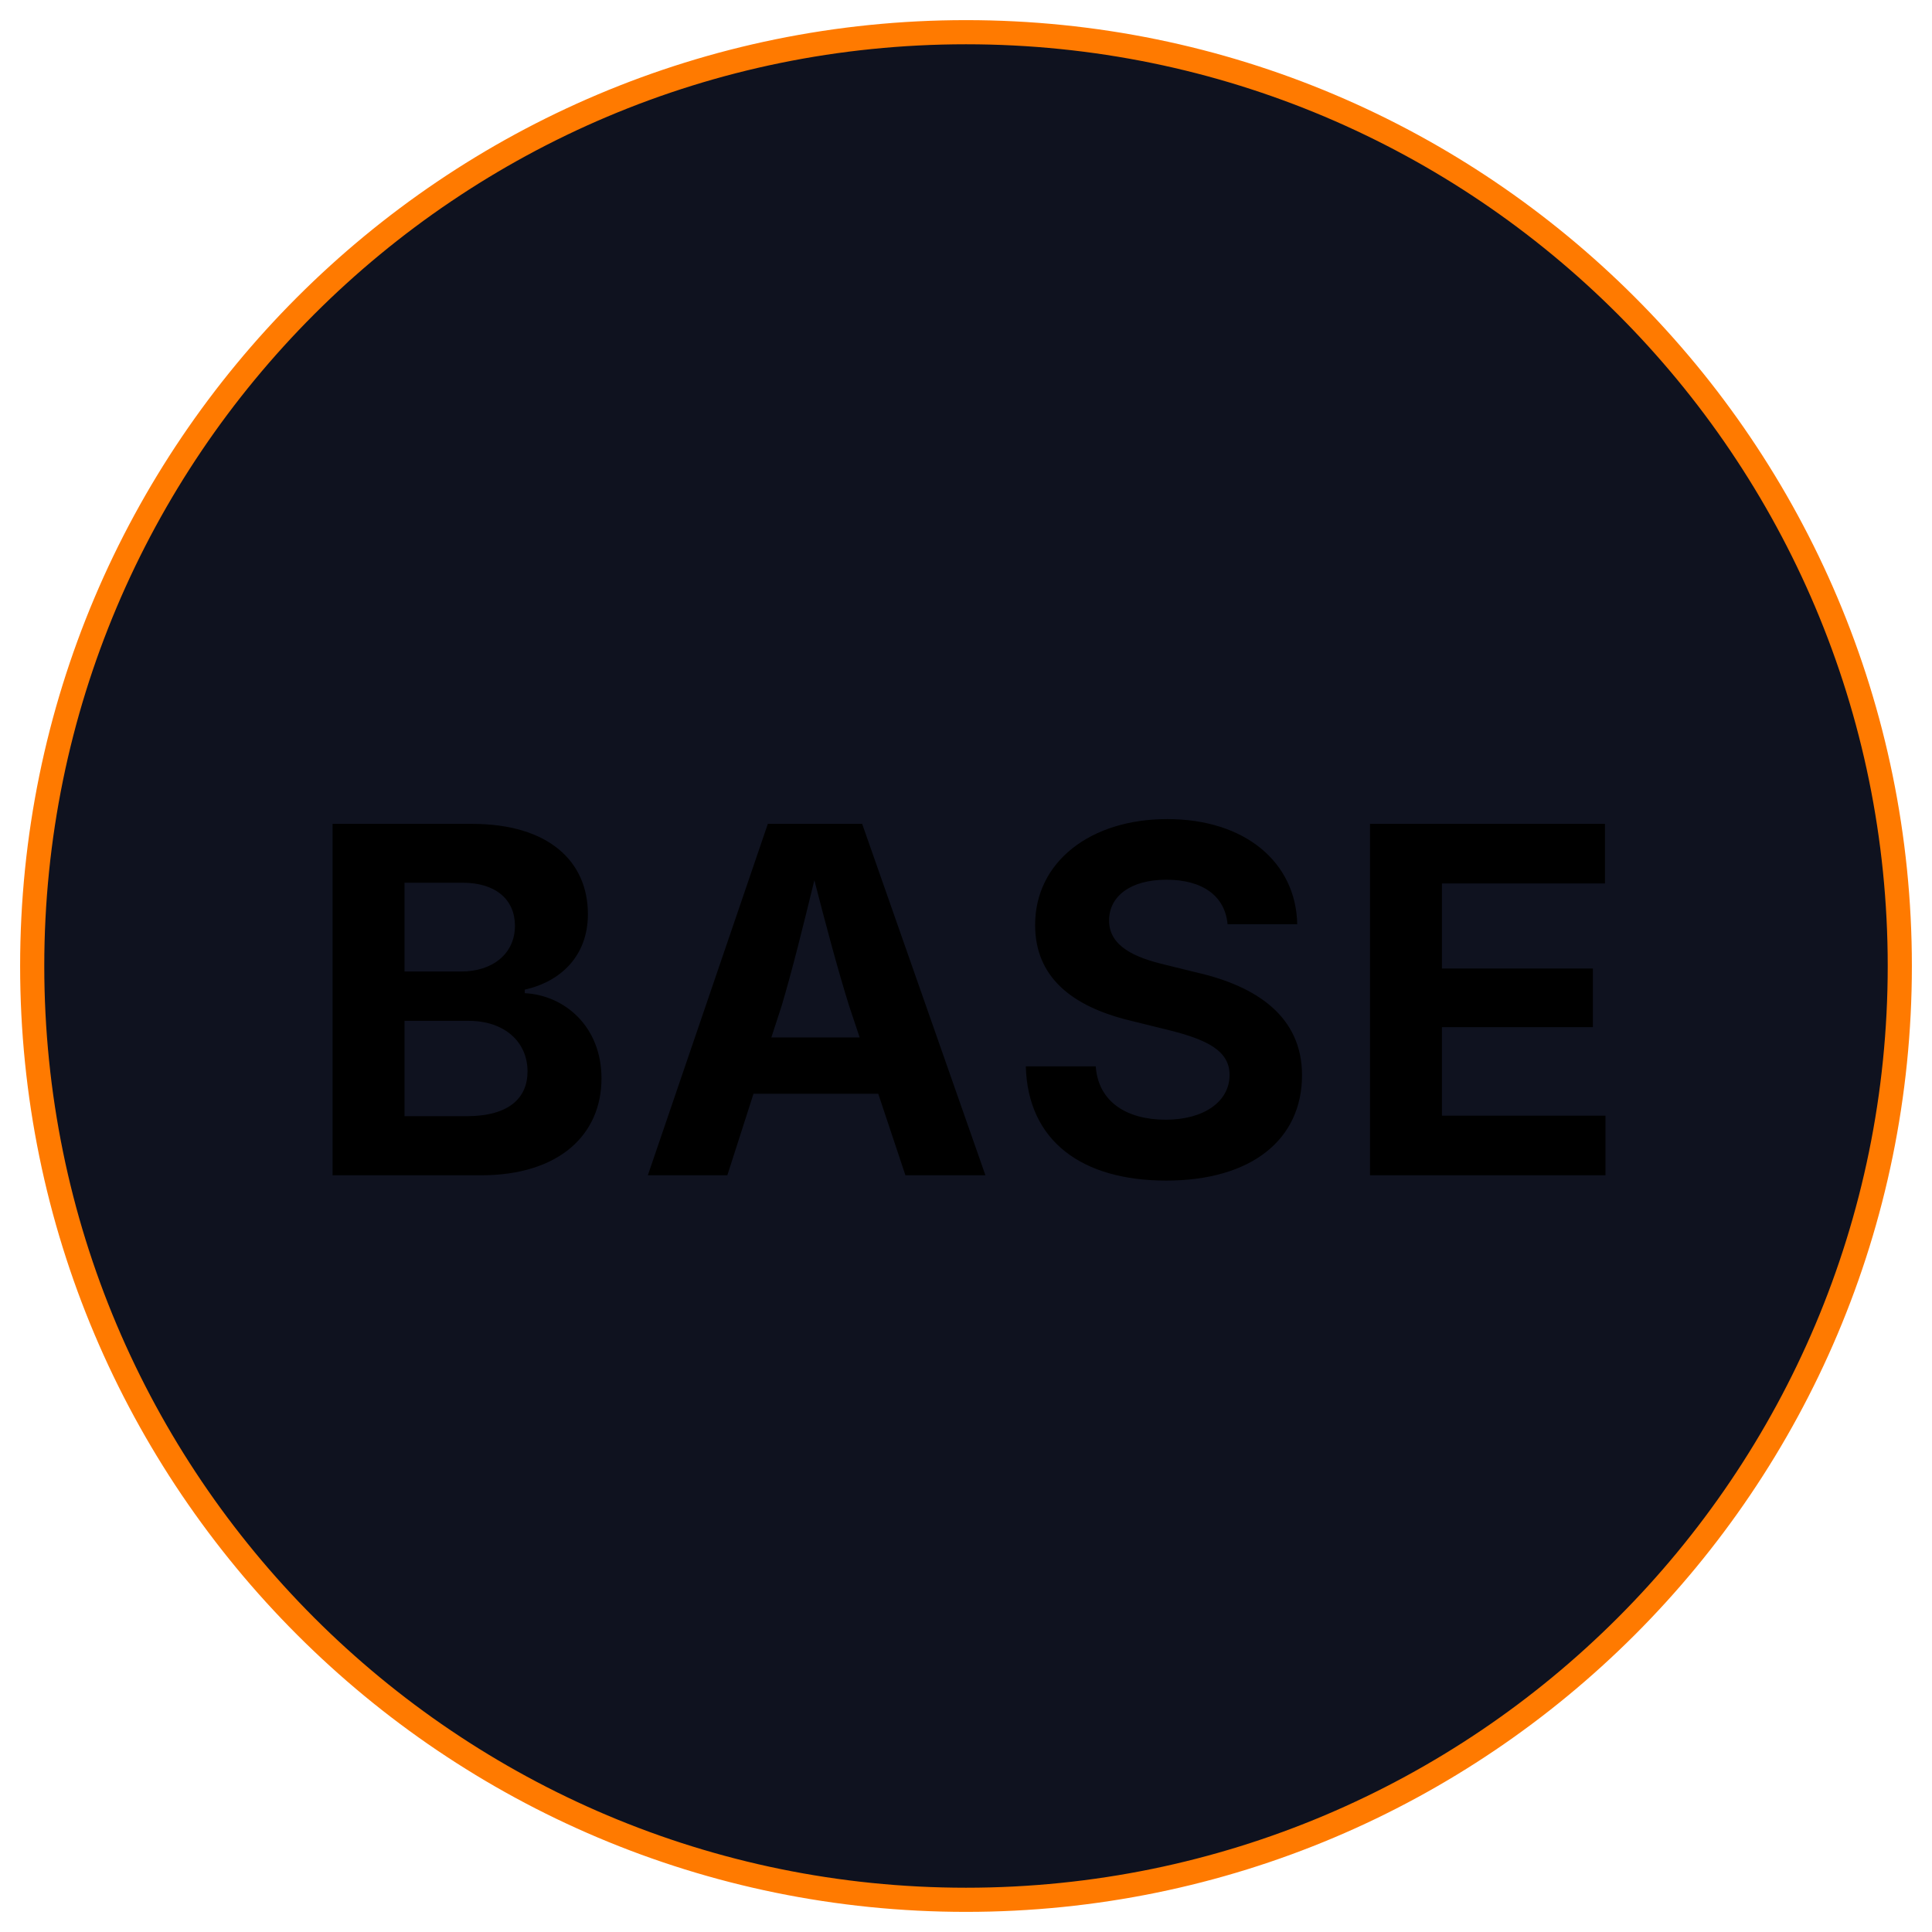
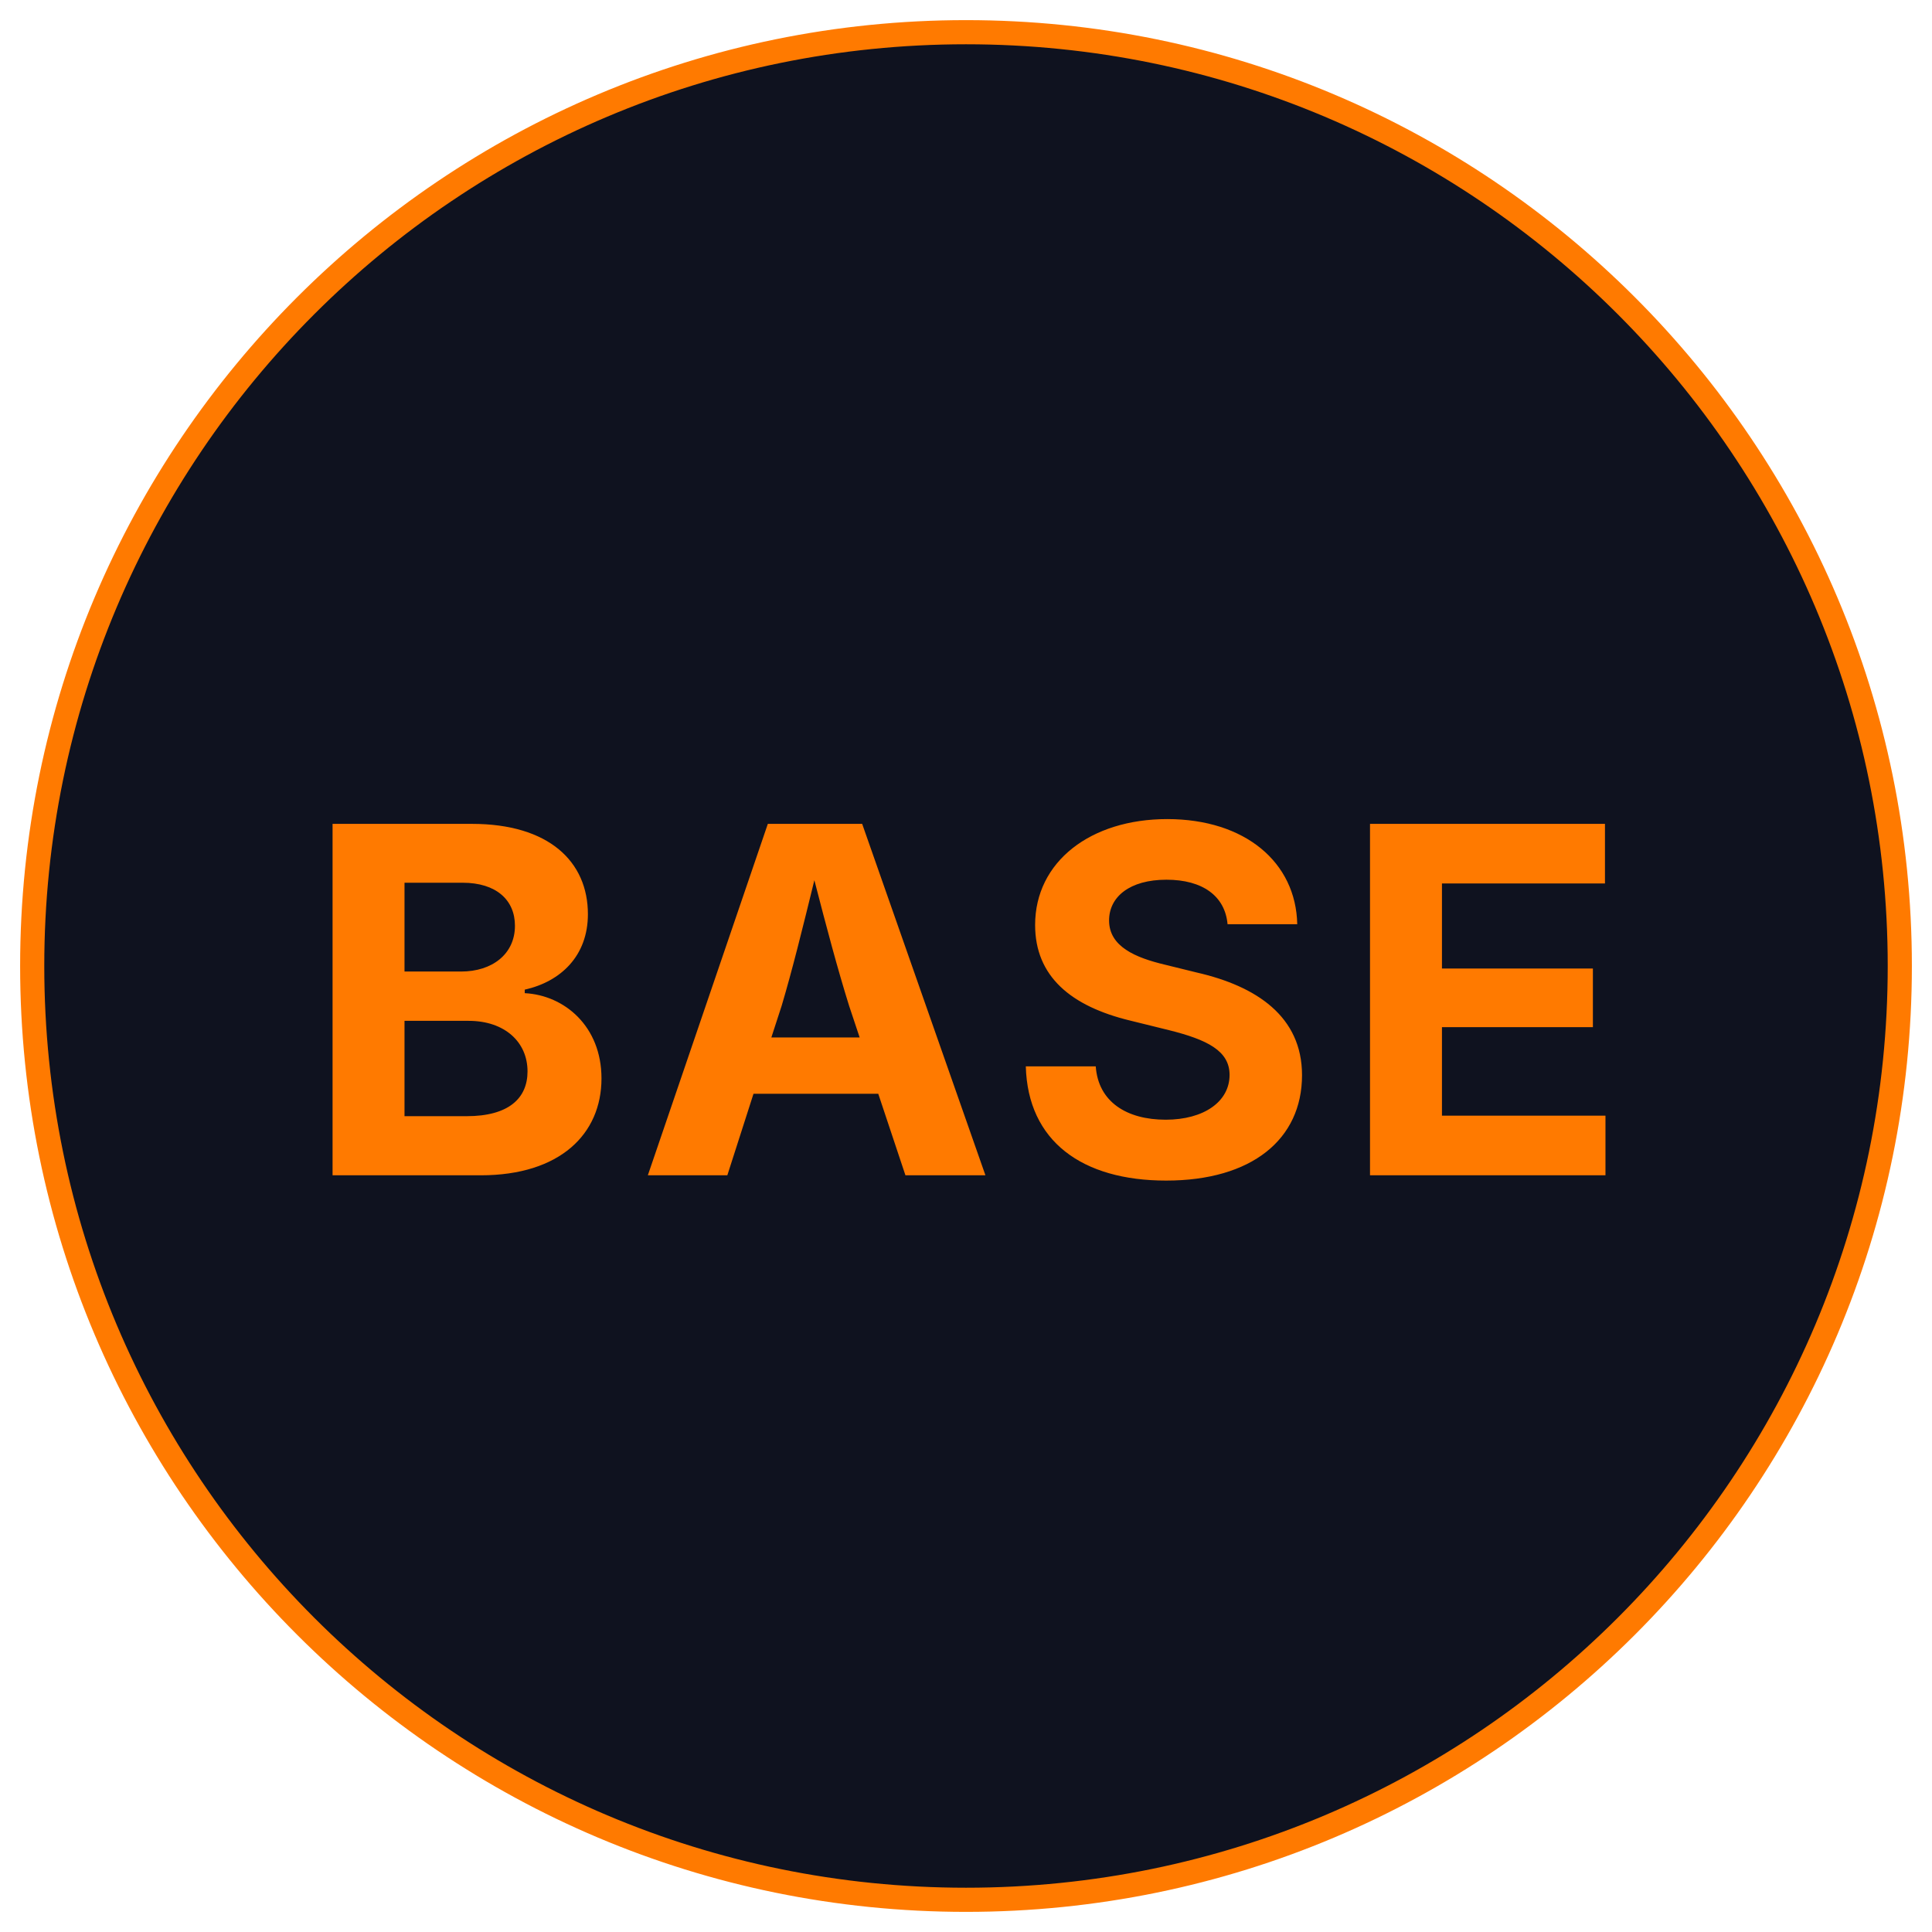
<svg xmlns="http://www.w3.org/2000/svg" viewBox="0 0 120 120">
  <circle cx="60" cy="60" r="58" fill="#0f121f" stroke="#FF7A00" stroke-width="1.5" />
-   <text x="60" y="73" text-anchor="middle" fill="currentColor" font-family="system-ui, -apple-system, sans-serif" font-weight="700" font-size="30" letter-spacing="1">BASE</text>
+   <text x="60" y="73" text-anchor="middle" fill="#FF7A00" font-family="system-ui, -apple-system, sans-serif" font-weight="700" font-size="30" letter-spacing="1">BASE</text>
</svg>
